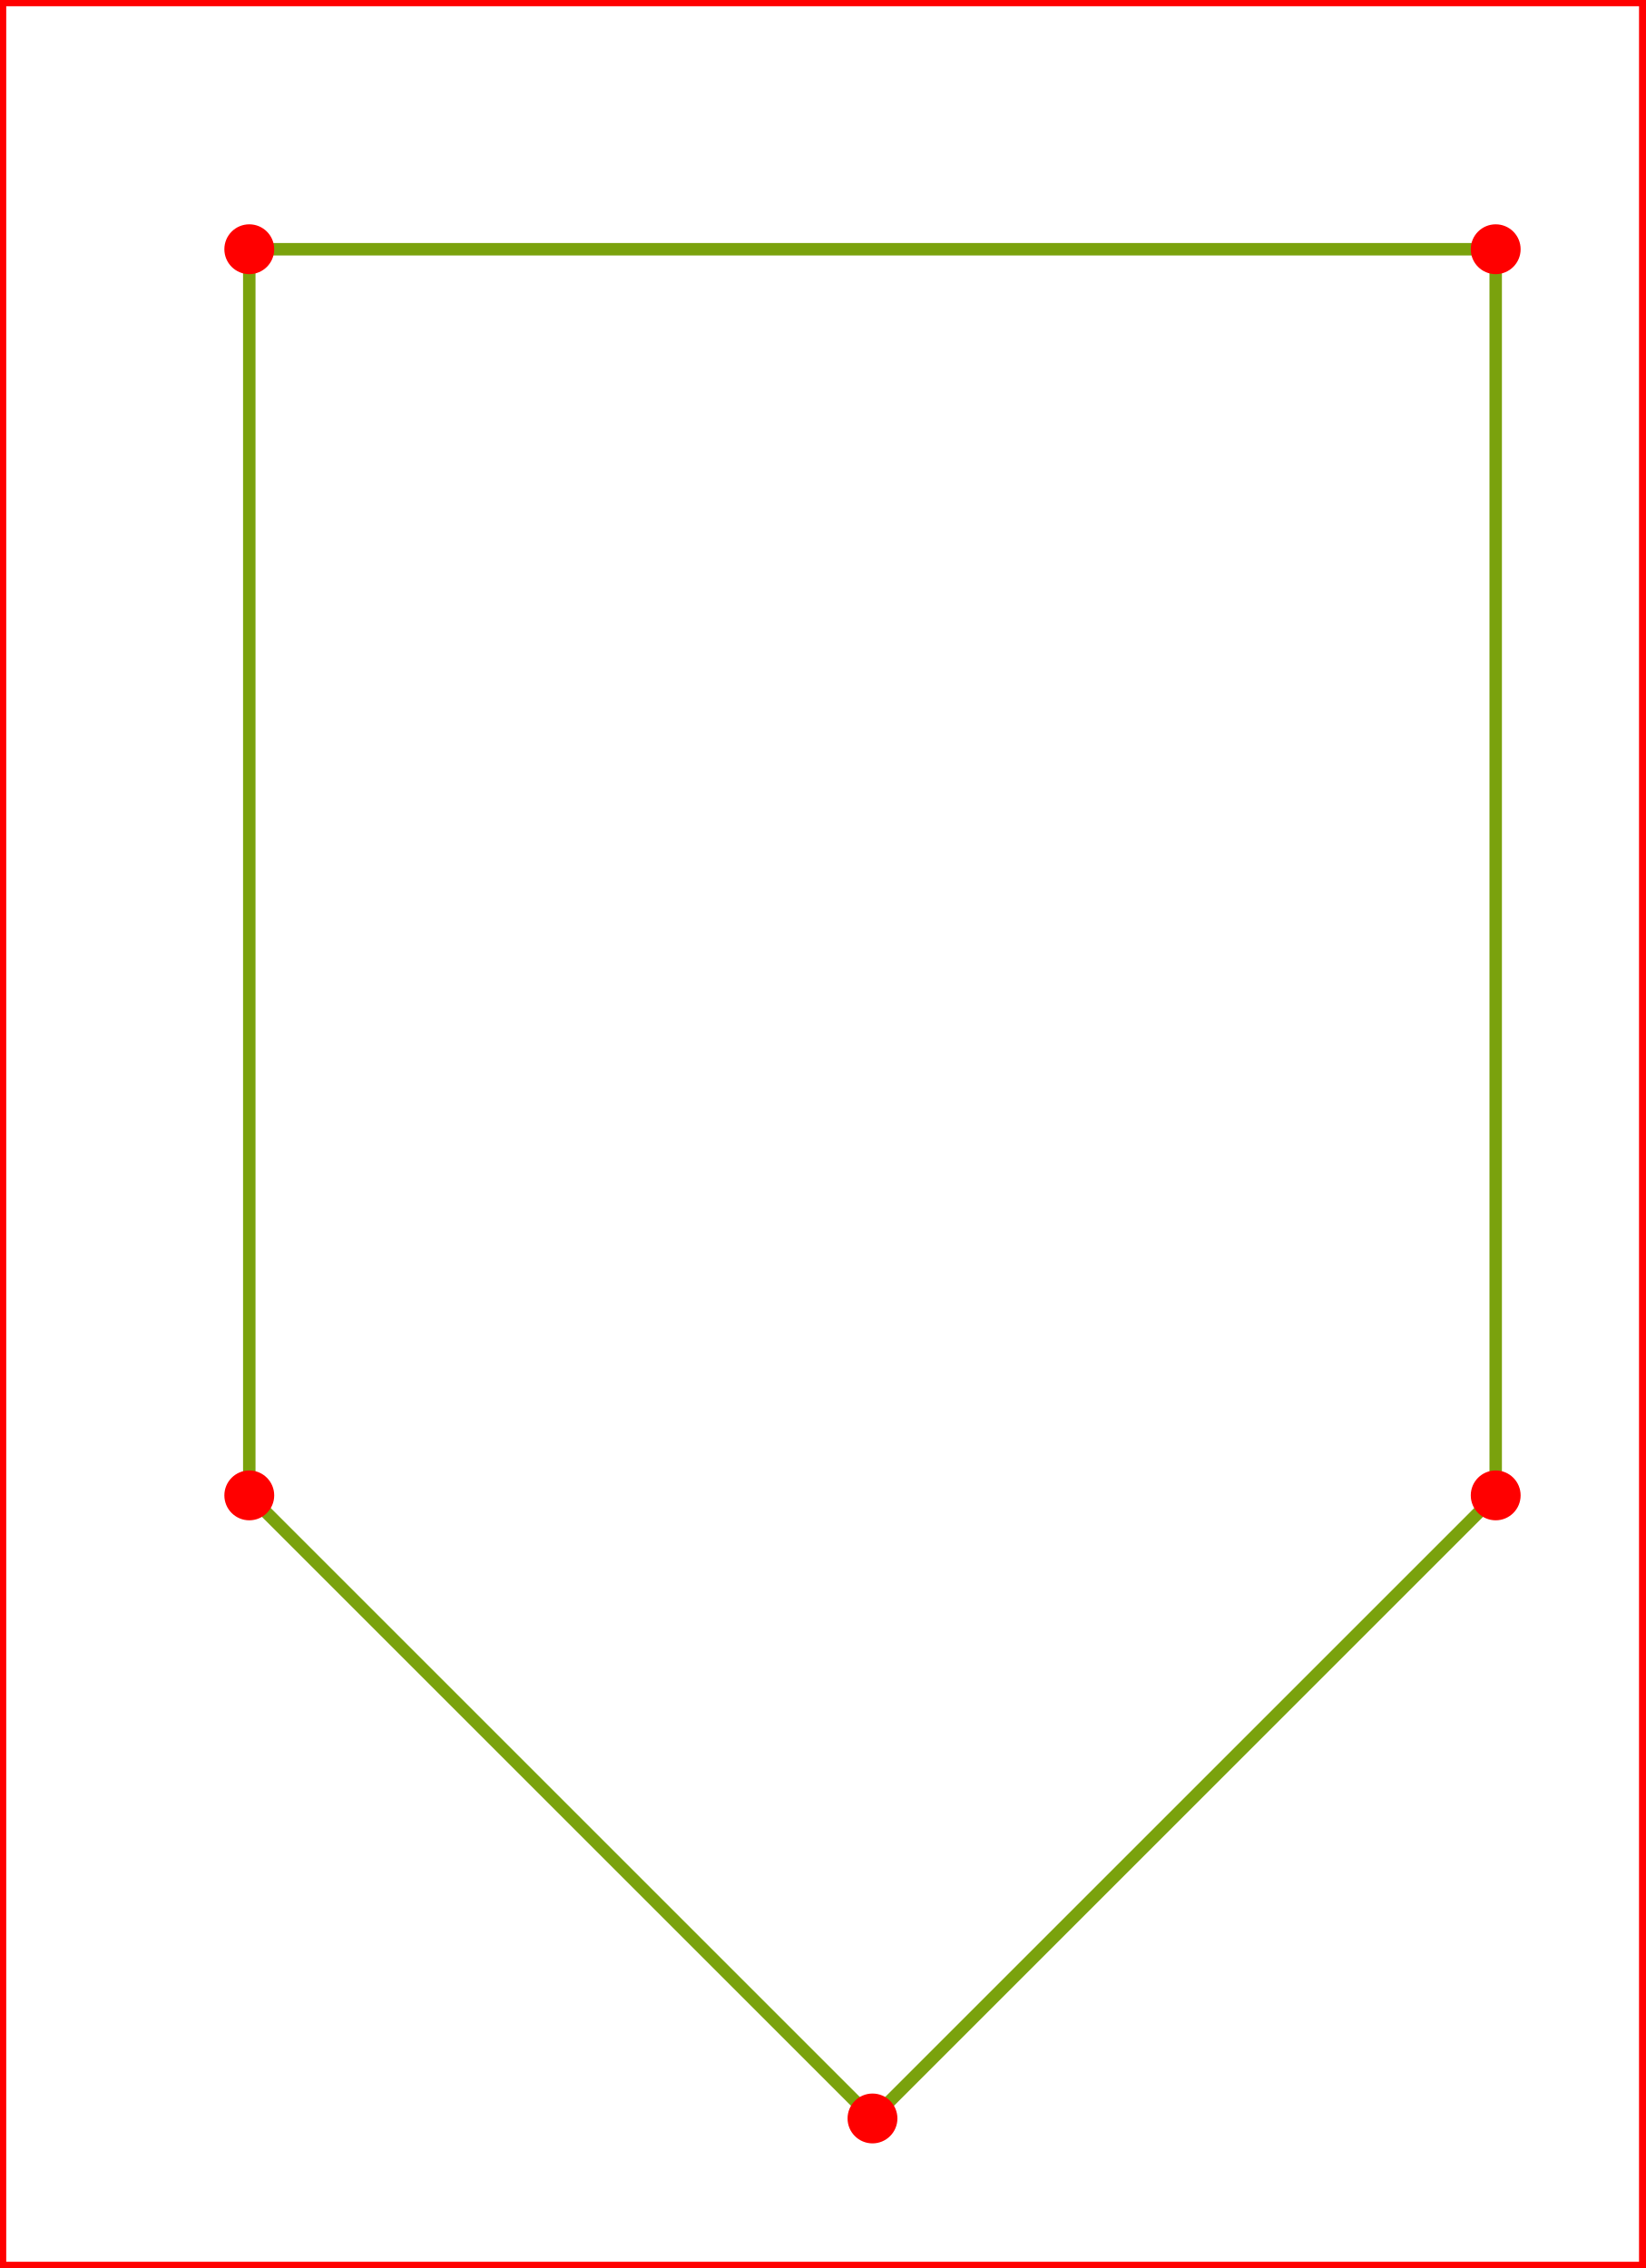
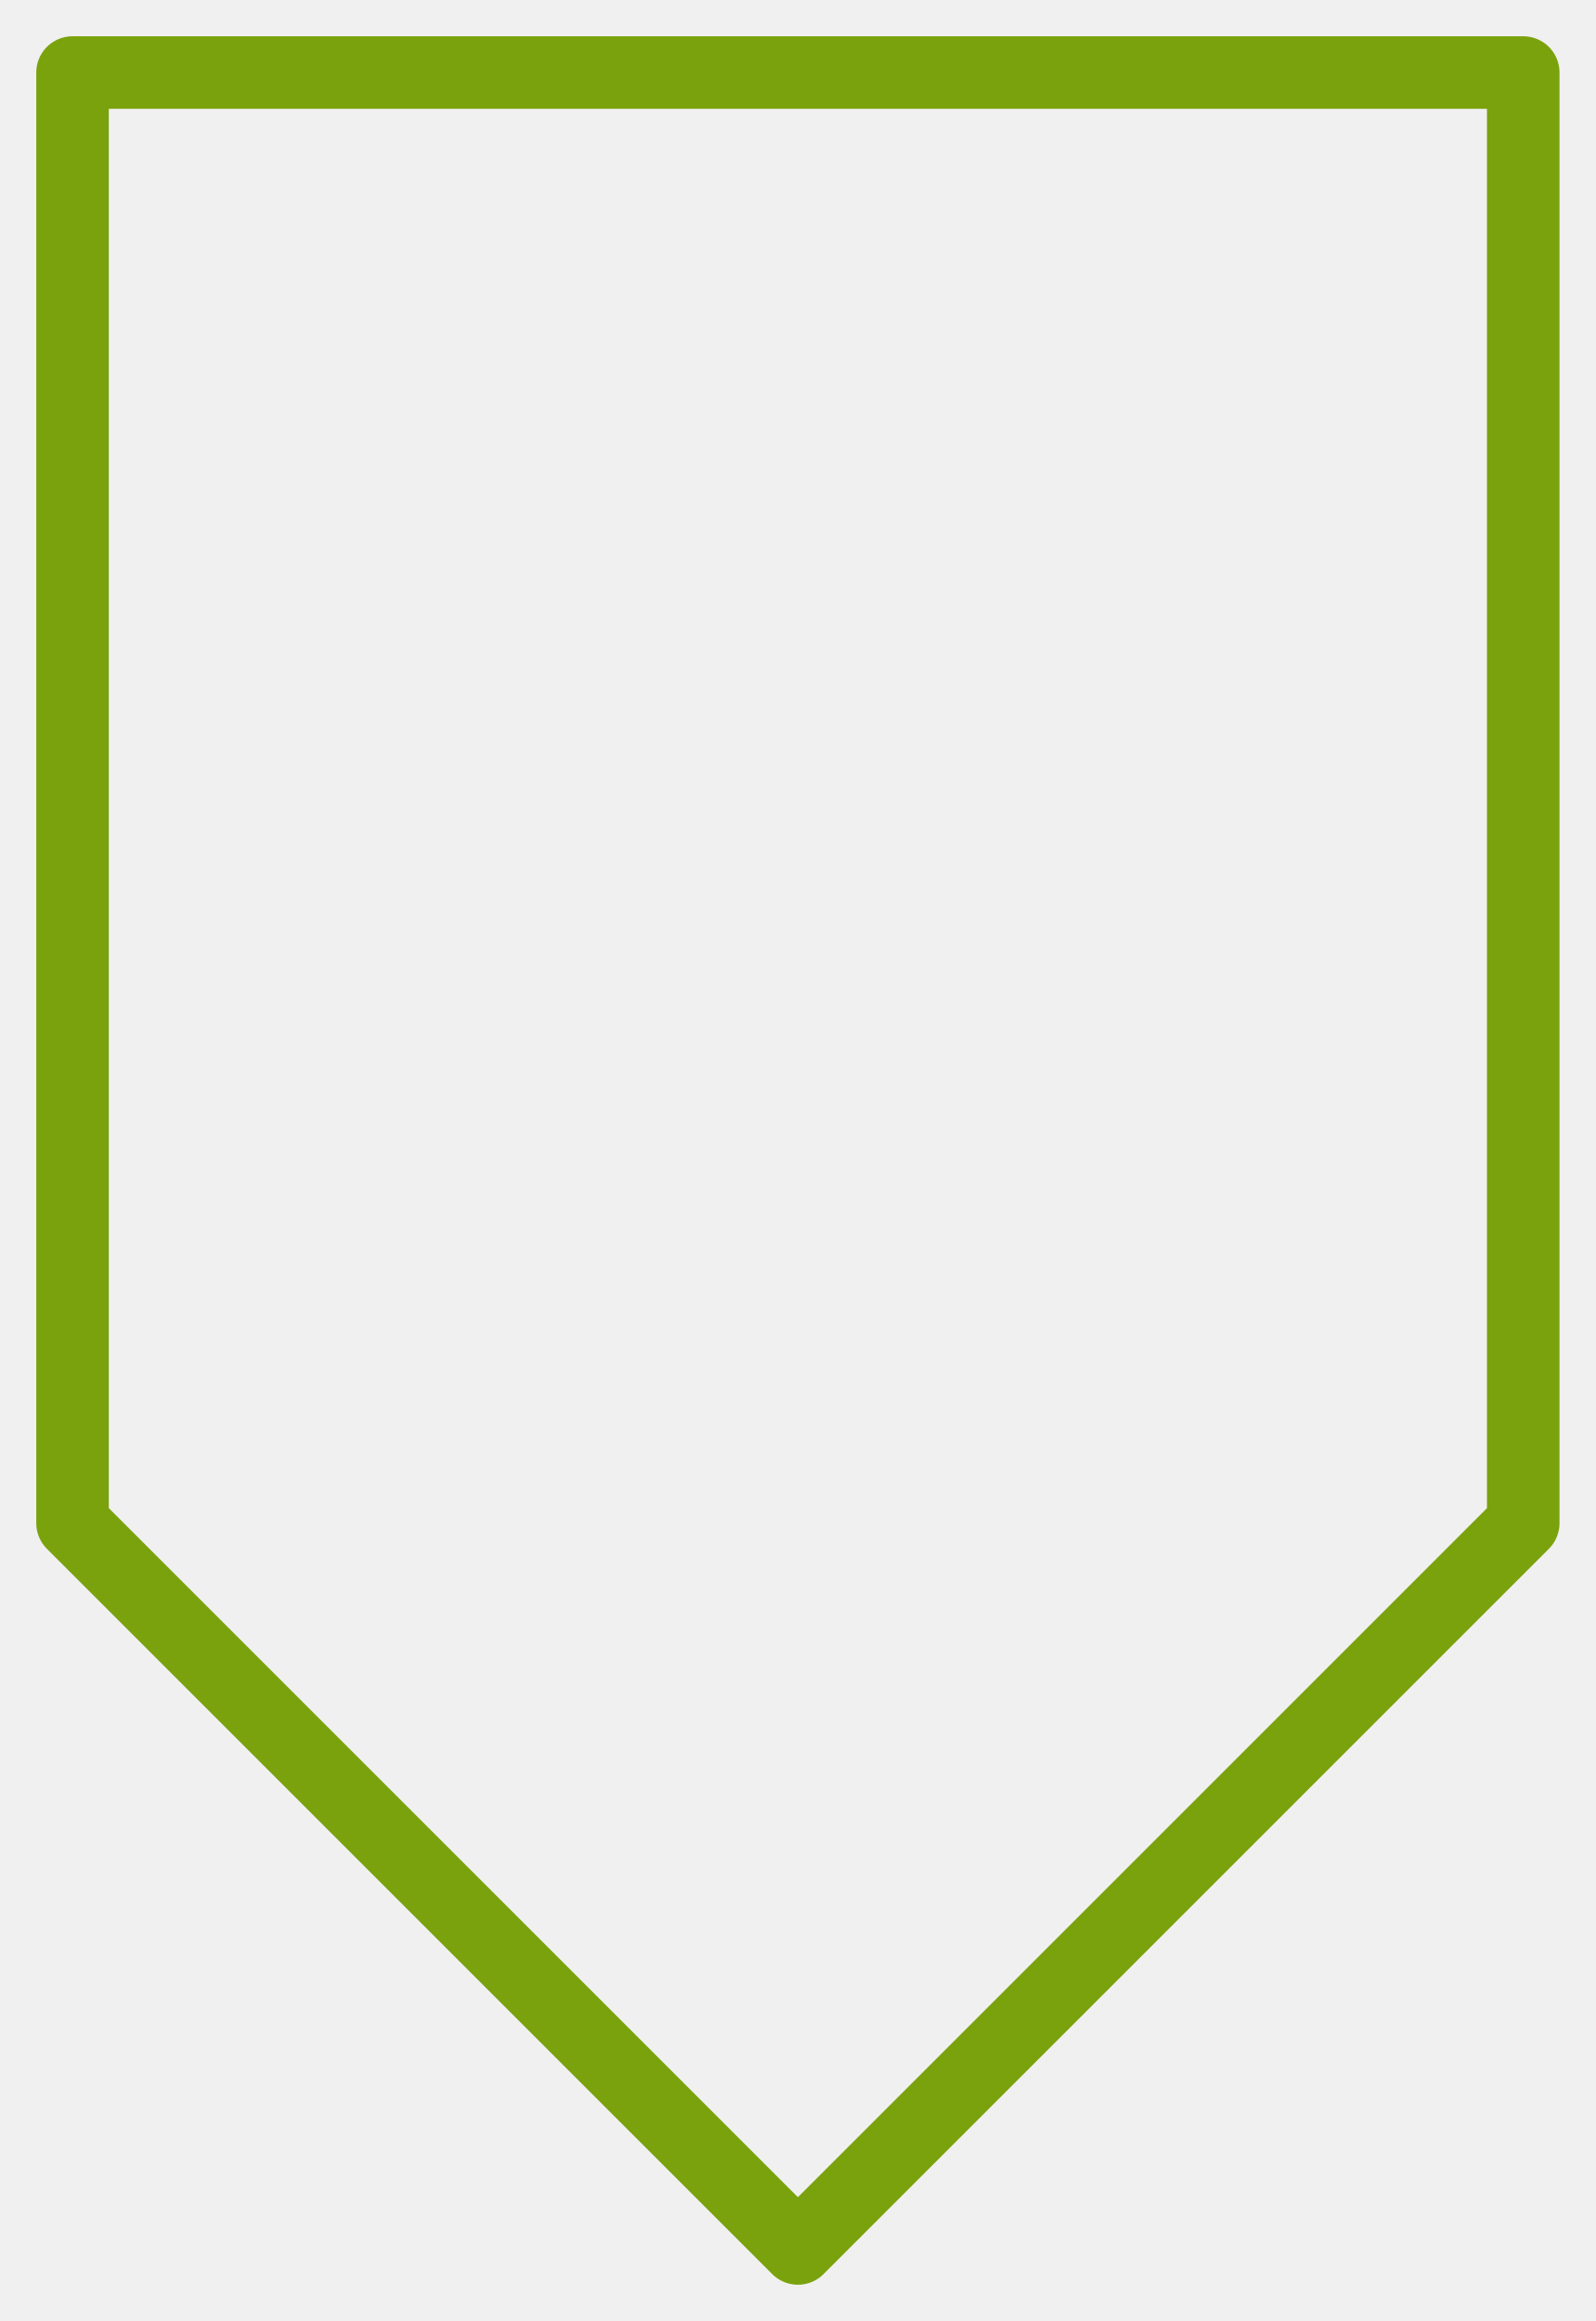
- <svg xmlns="http://www.w3.org/2000/svg" xmlns:xlink="http://www.w3.org/1999/xlink" version="1.1" width="132" height="182">
-   <rect width="132" height="182" stroke-width="1" stroke="red" fill="white" />
+ <svg xmlns="http://www.w3.org/2000/svg" xmlns:xlink="http://www.w3.org/1999/xlink" version="1.1" width="110" height="160">
  <defs>
-     <path id="s1" d="              M10,10              h100              v100              l-50,50              l-50,-50              z             " />
-     <circle id="s3" cx="10" cy="10" r="2" />
-     <circle id="s4" cx="110" cy="110" r="2" />
-     <circle id="s5" cx="10" cy="110" r="2" />
-     <circle id="s6" cx="110" cy="10" r="2" />
-     <circle id="s7" cx="60" cy="160" r="2" />
+     <path id="s1" d="              M5,5              h100              v100              l-50,50              l-50,-50              z             " />
  </defs>
  <symbol id="default">
-     <use xlink:href="#s1" fill="white" stroke-width="1" stroke="#7AA20D" stroke-linejoin="round" />
-     <use xlink:href="#s3" fill="red" />
-     <use xlink:href="#s4" fill="red" />
-     <use xlink:href="#s5" fill="red" />
-     <use xlink:href="#s6" fill="red" />
-     <use xlink:href="#s7" fill="red" />
+     <use xlink:href="#s1" fill="none" stroke-width="5" stroke="#7AA20D" stroke-linejoin="round" />
  </symbol>
-   <use xlink:href="#default" transform="translate(10 10)" />
+   <use xlink:href="#default" />
</svg>
